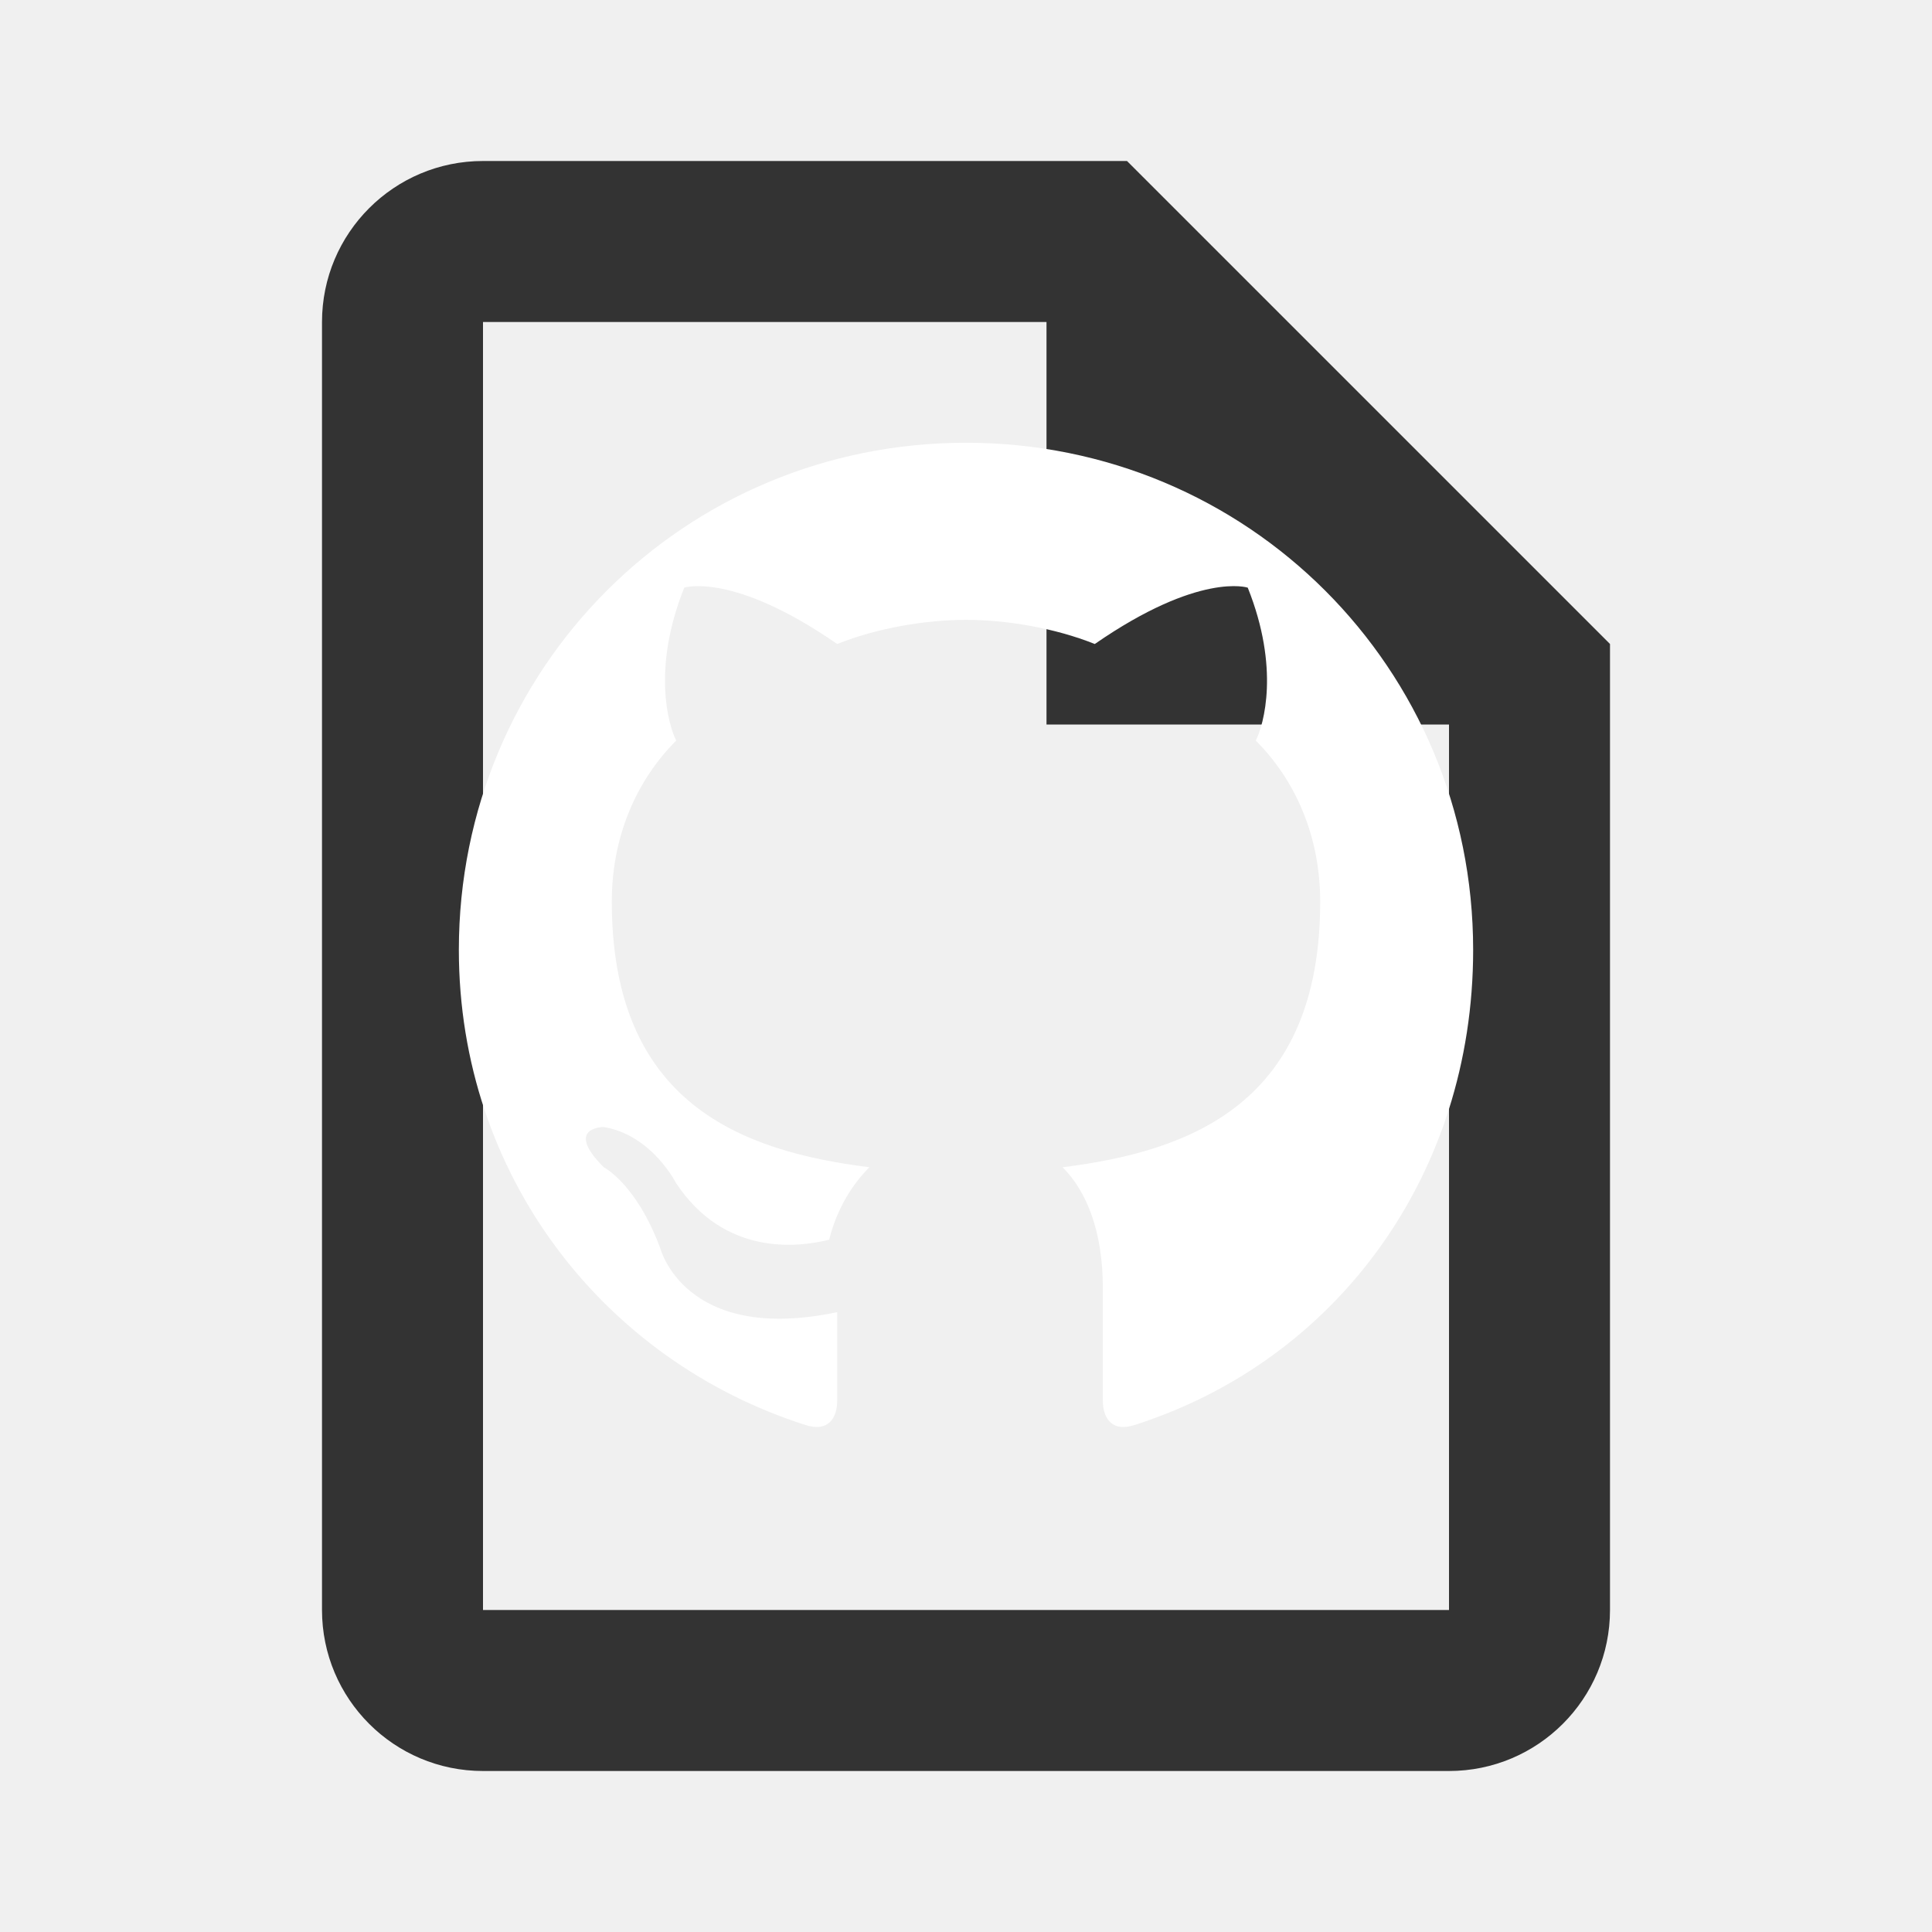
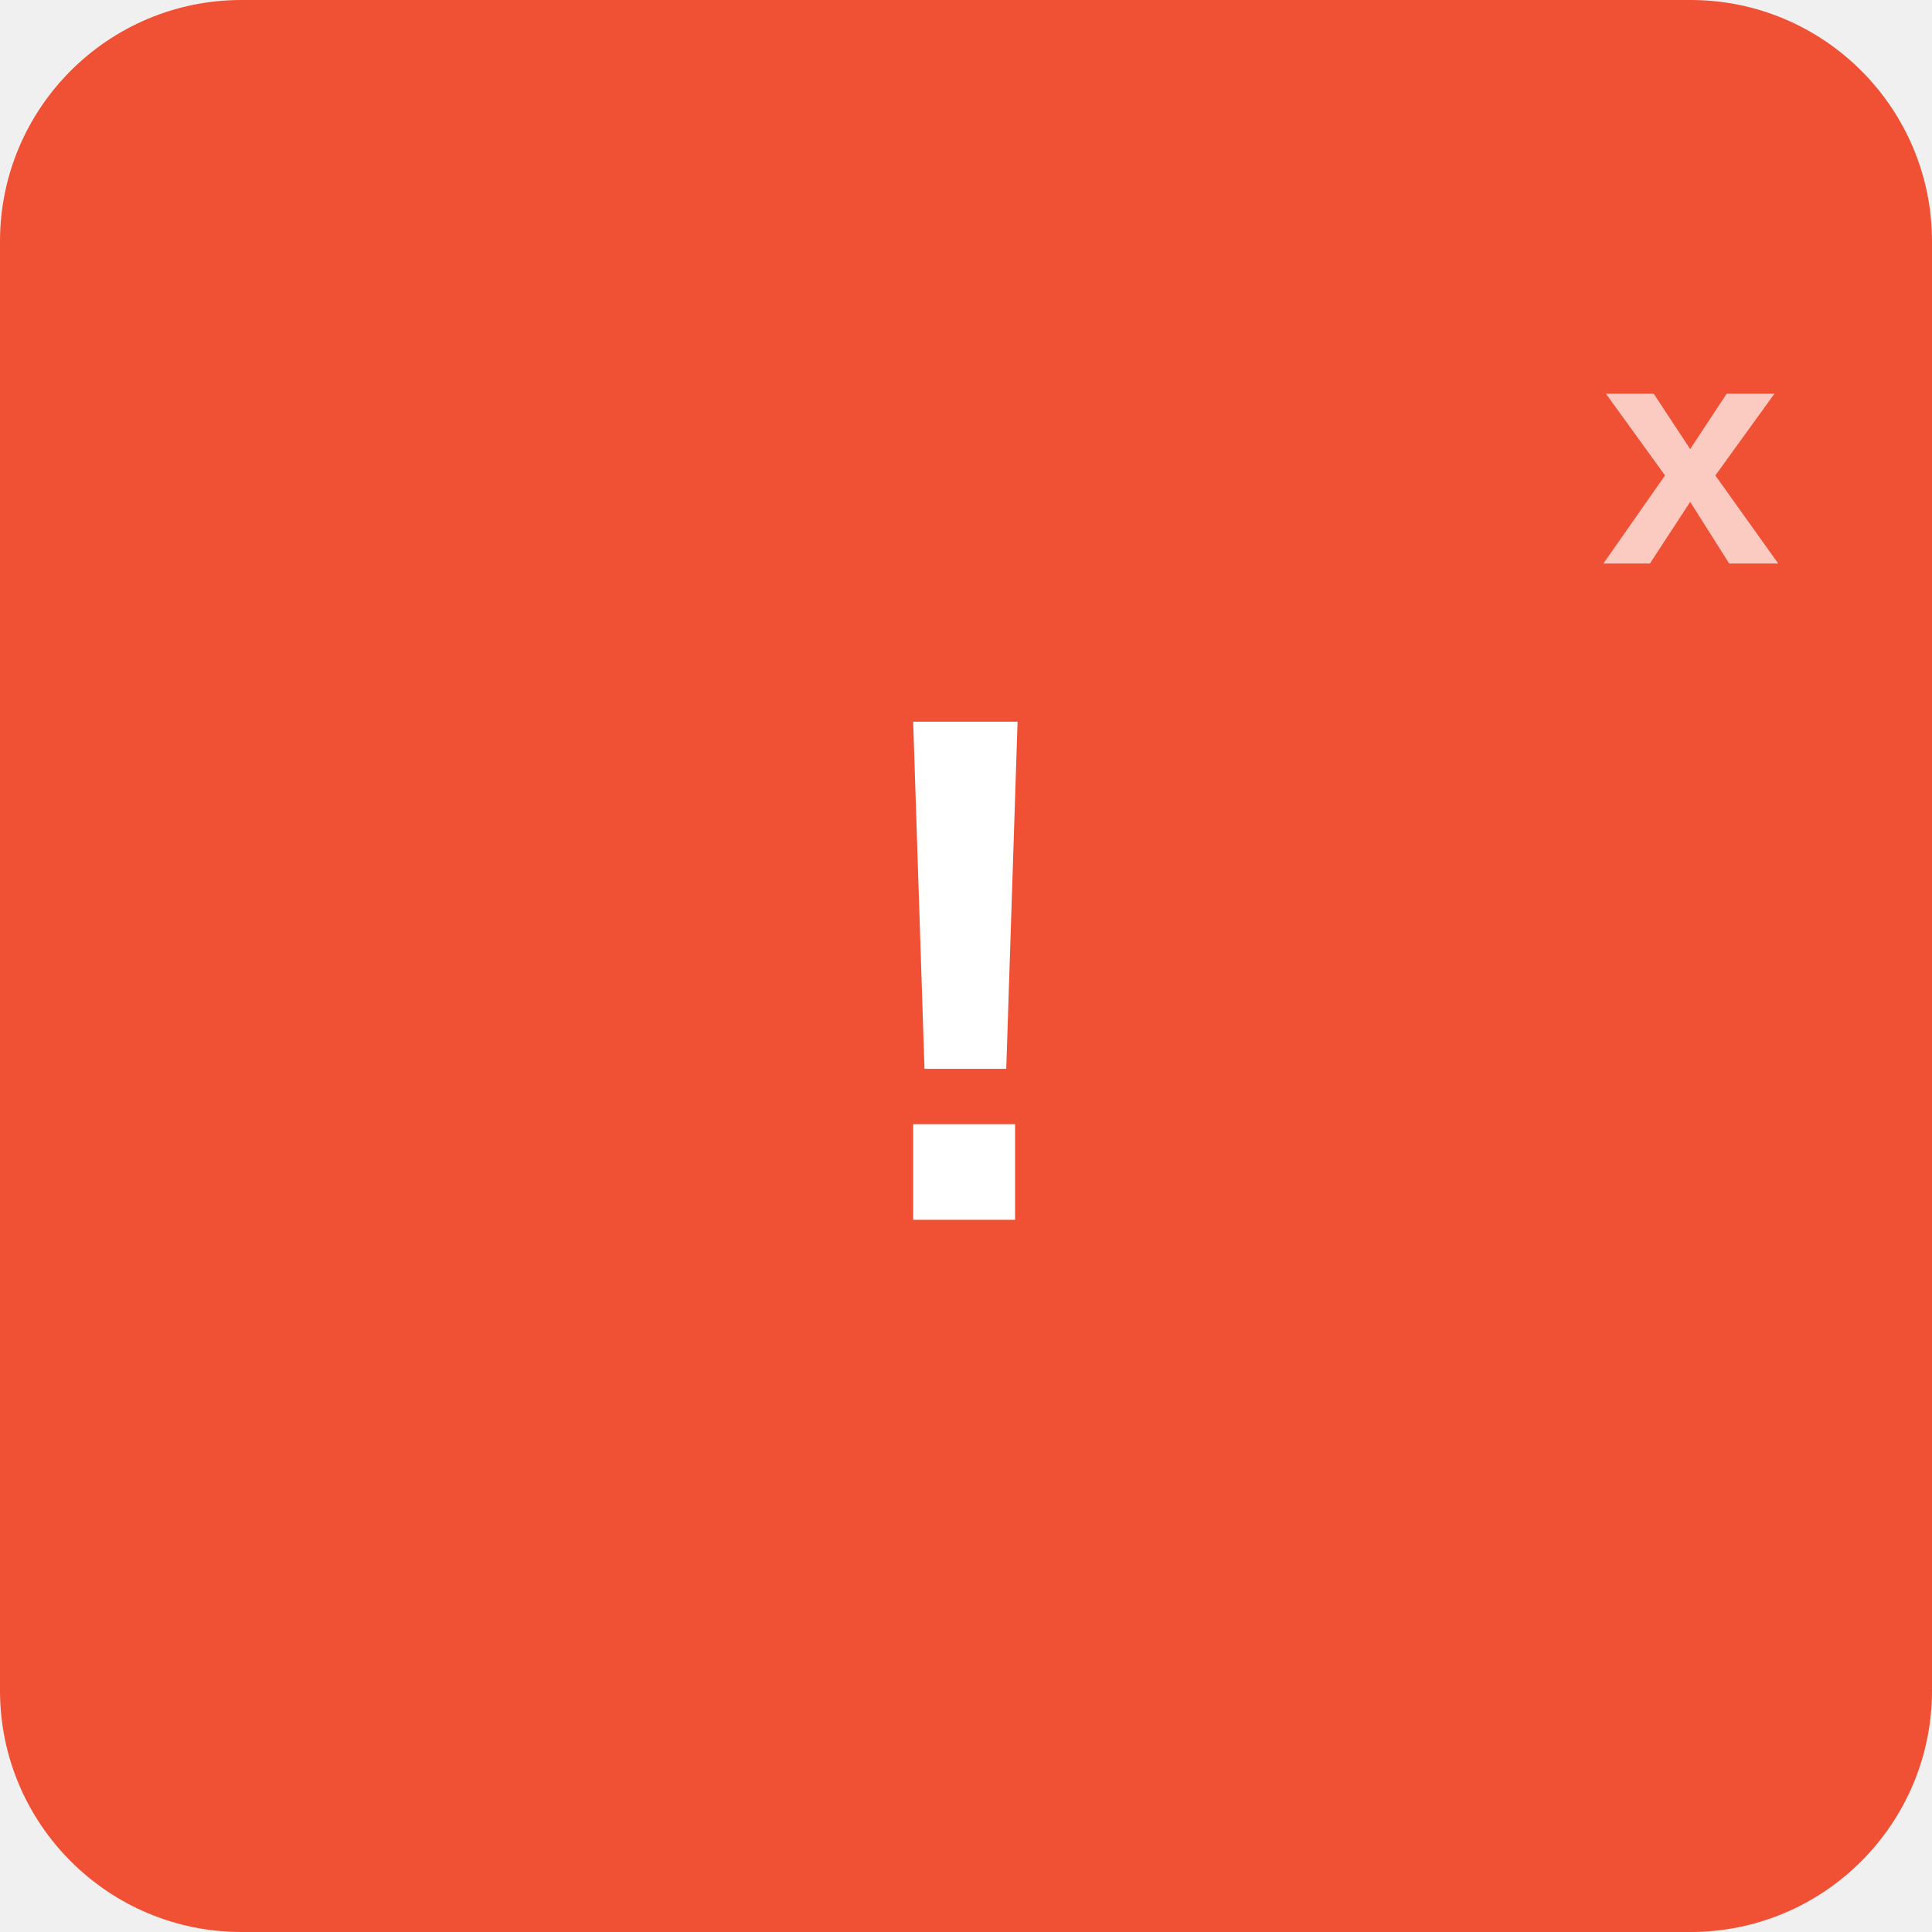
<svg xmlns="http://www.w3.org/2000/svg" viewBox="0 0 24 24" width="16" height="16">
-   <path fill="#333333" d="M14,2H6A2,2 0 0,0 4,4V20A2,2 0 0,0 6,22H18A2,2 0 0,0 20,20V8L14,2M18,20H6V4H13V9H18V20Z" />
-   <path fill="#ffffff" d="M12,5.5C8.5,5.5 5.7,8.3 5.7,11.8C5.7,14.6 7.5,16.9 10,17.7C10.3,17.8 10.4,17.6 10.4,17.4V16.3C8.5,16.7 8.2,15.5 8.2,15.5C7.9,14.7 7.5,14.5 7.5,14.5C7,14 7.5,14 7.5,14C8.1,14.1 8.4,14.7 8.4,14.7C9,15.6 9.9,15.5 10.3,15.4C10.4,15 10.6,14.7 10.8,14.5C9.2,14.3 7.6,13.7 7.6,11.2C7.6,10.4 7.9,9.7 8.4,9.2C8.3,9 8.1,8.3 8.5,7.3C8.5,7.3 9.1,7.1 10.4,8C10.9,7.8 11.5,7.7 12,7.7C12.5,7.7 13.1,7.8 13.6,8C14.9,7.1 15.5,7.3 15.5,7.3C15.9,8.3 15.7,9 15.6,9.2C16.1,9.7 16.4,10.4 16.4,11.2C16.4,13.7 14.8,14.3 13.2,14.5C13.5,14.8 13.7,15.3 13.7,16V17.4C13.7,17.6 13.8,17.8 14.1,17.7C16.6,16.9 18.3,14.6 18.3,11.8C18.3,8.3 15.5,5.5 12,5.5Z" />
+   <rect x="0" y="0" width="24" height="24" fill="#f05033" rx="3" ry="3" />
+   <text x="12" y="15.15" text-anchor="middle" fill="#ffffff" font-family="Arial, sans-serif" font-size="9" font-weight="bold">!</text>
+   <text x="21" y="7" text-anchor="middle" fill="#ffffff" font-family="Arial, sans-serif" font-size="4" font-weight="bold" opacity="0.7">x</text>
</svg>
